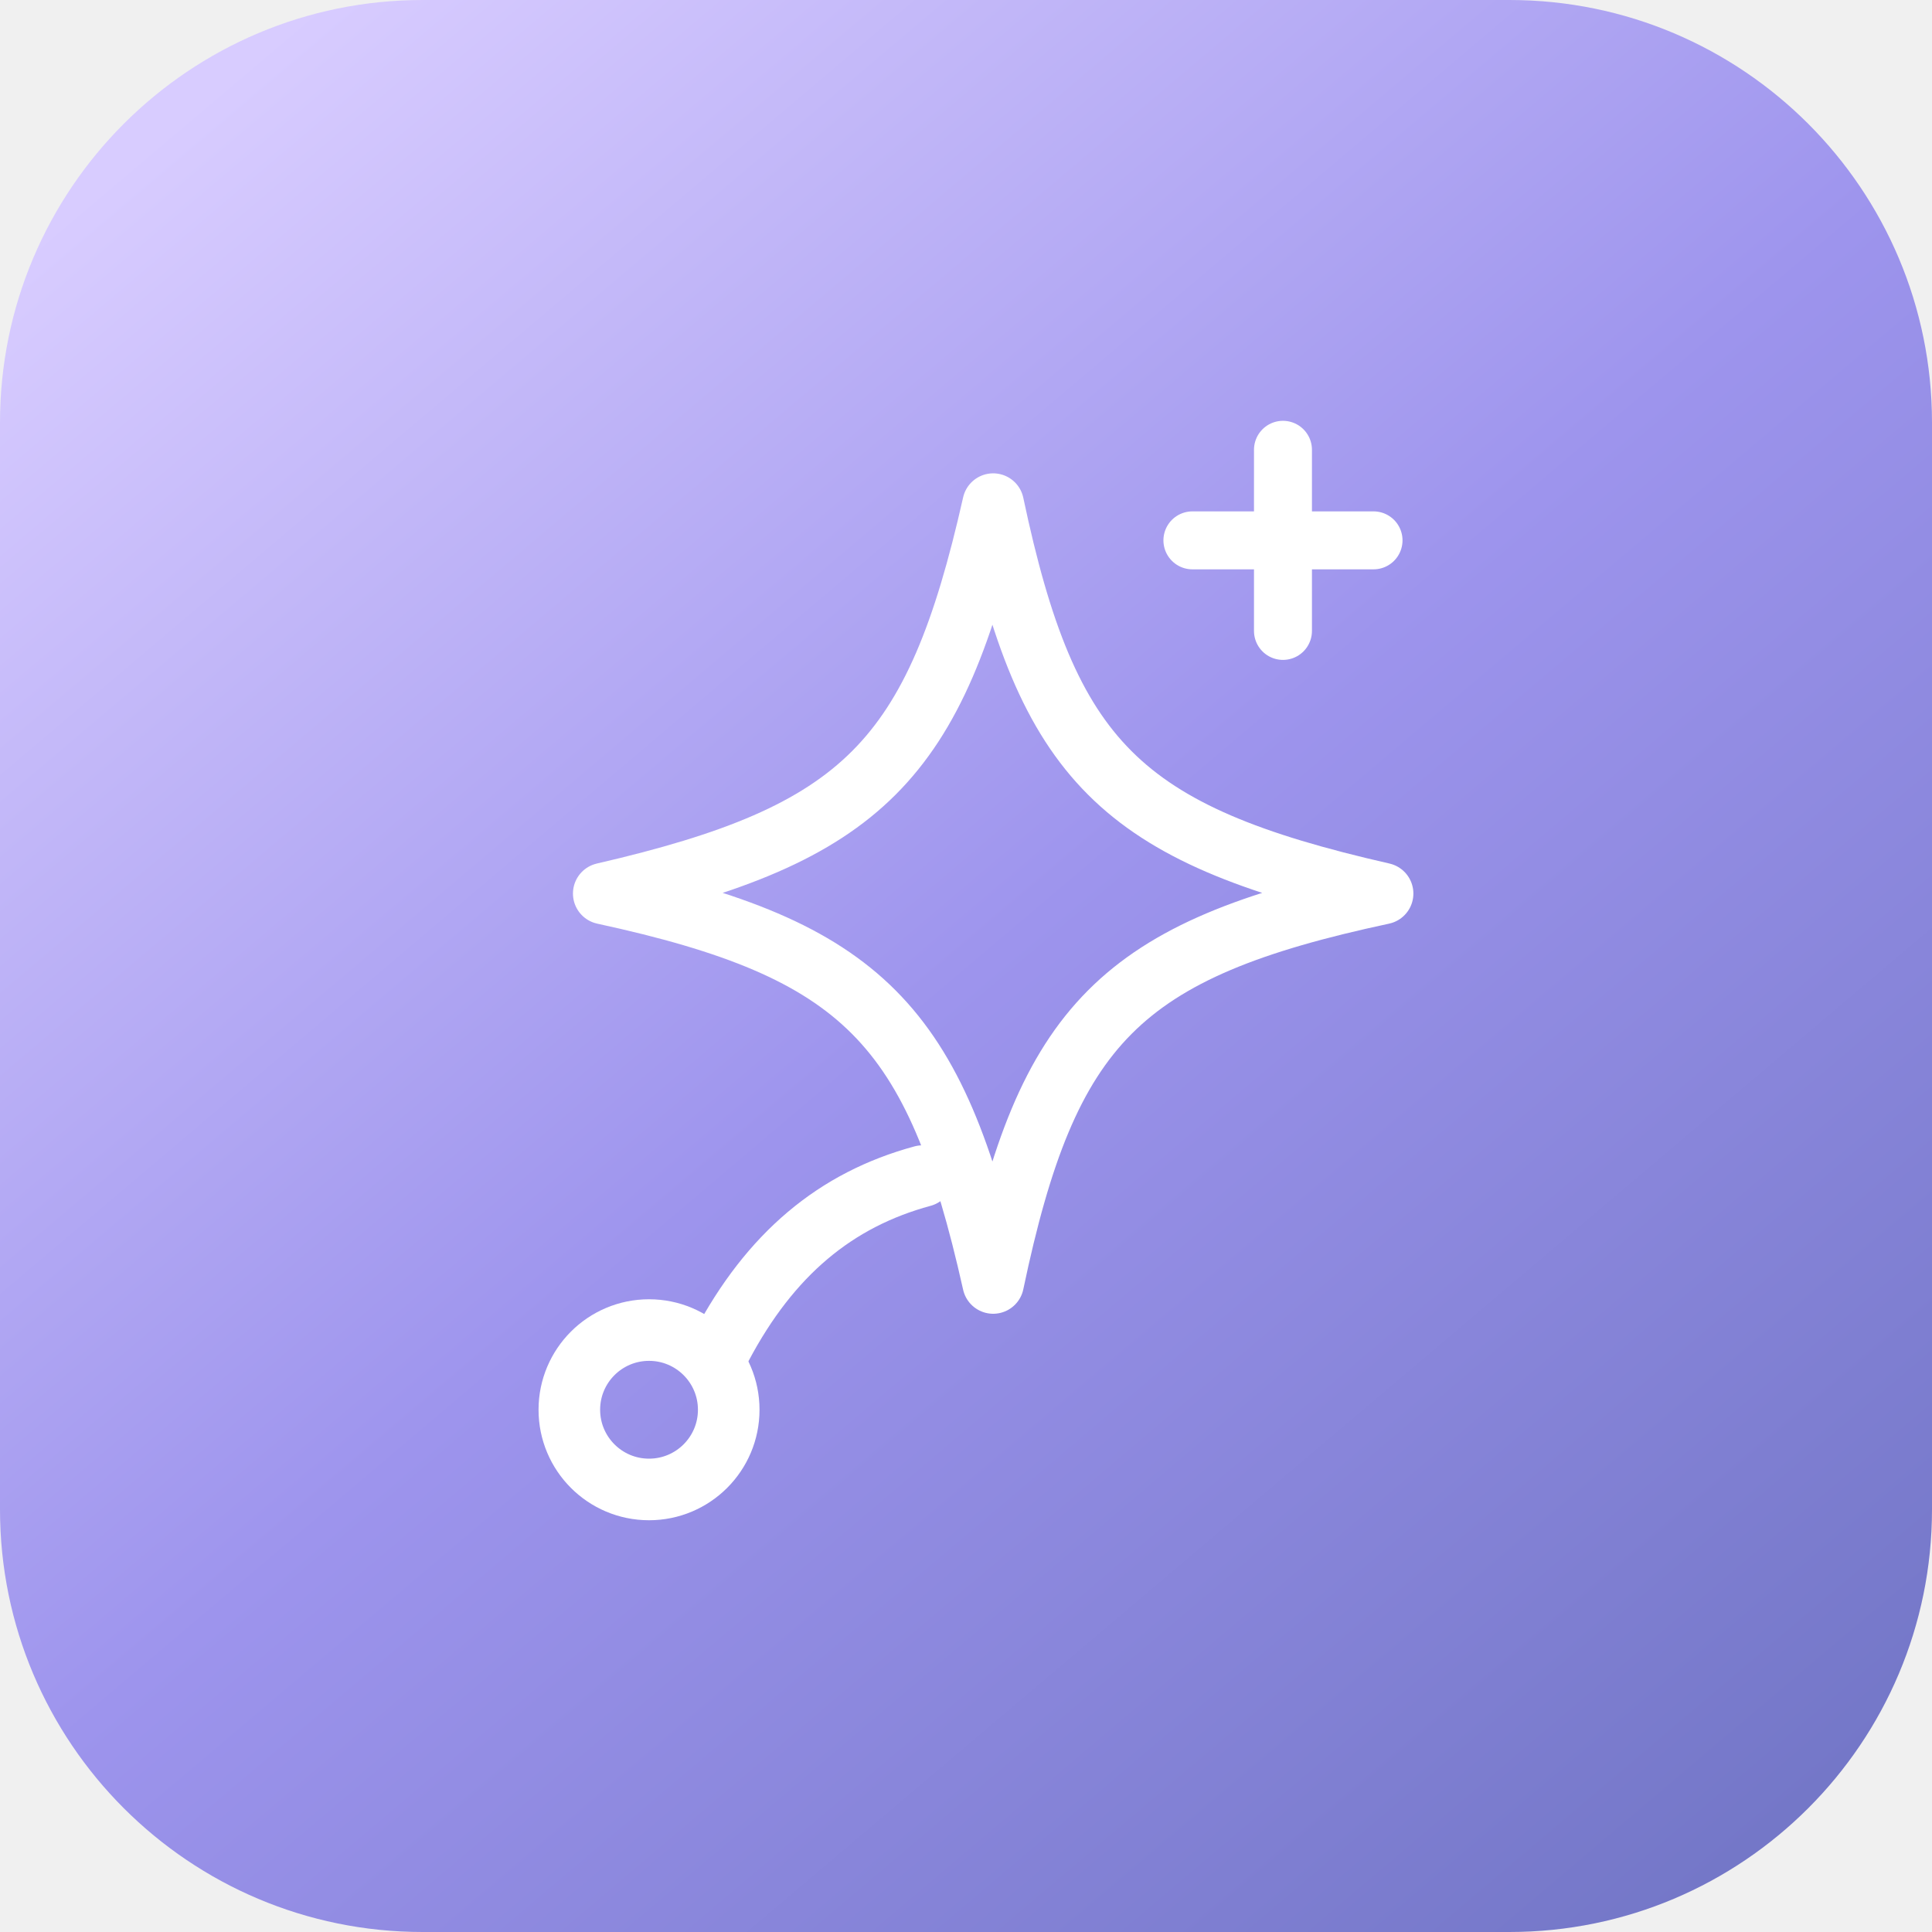
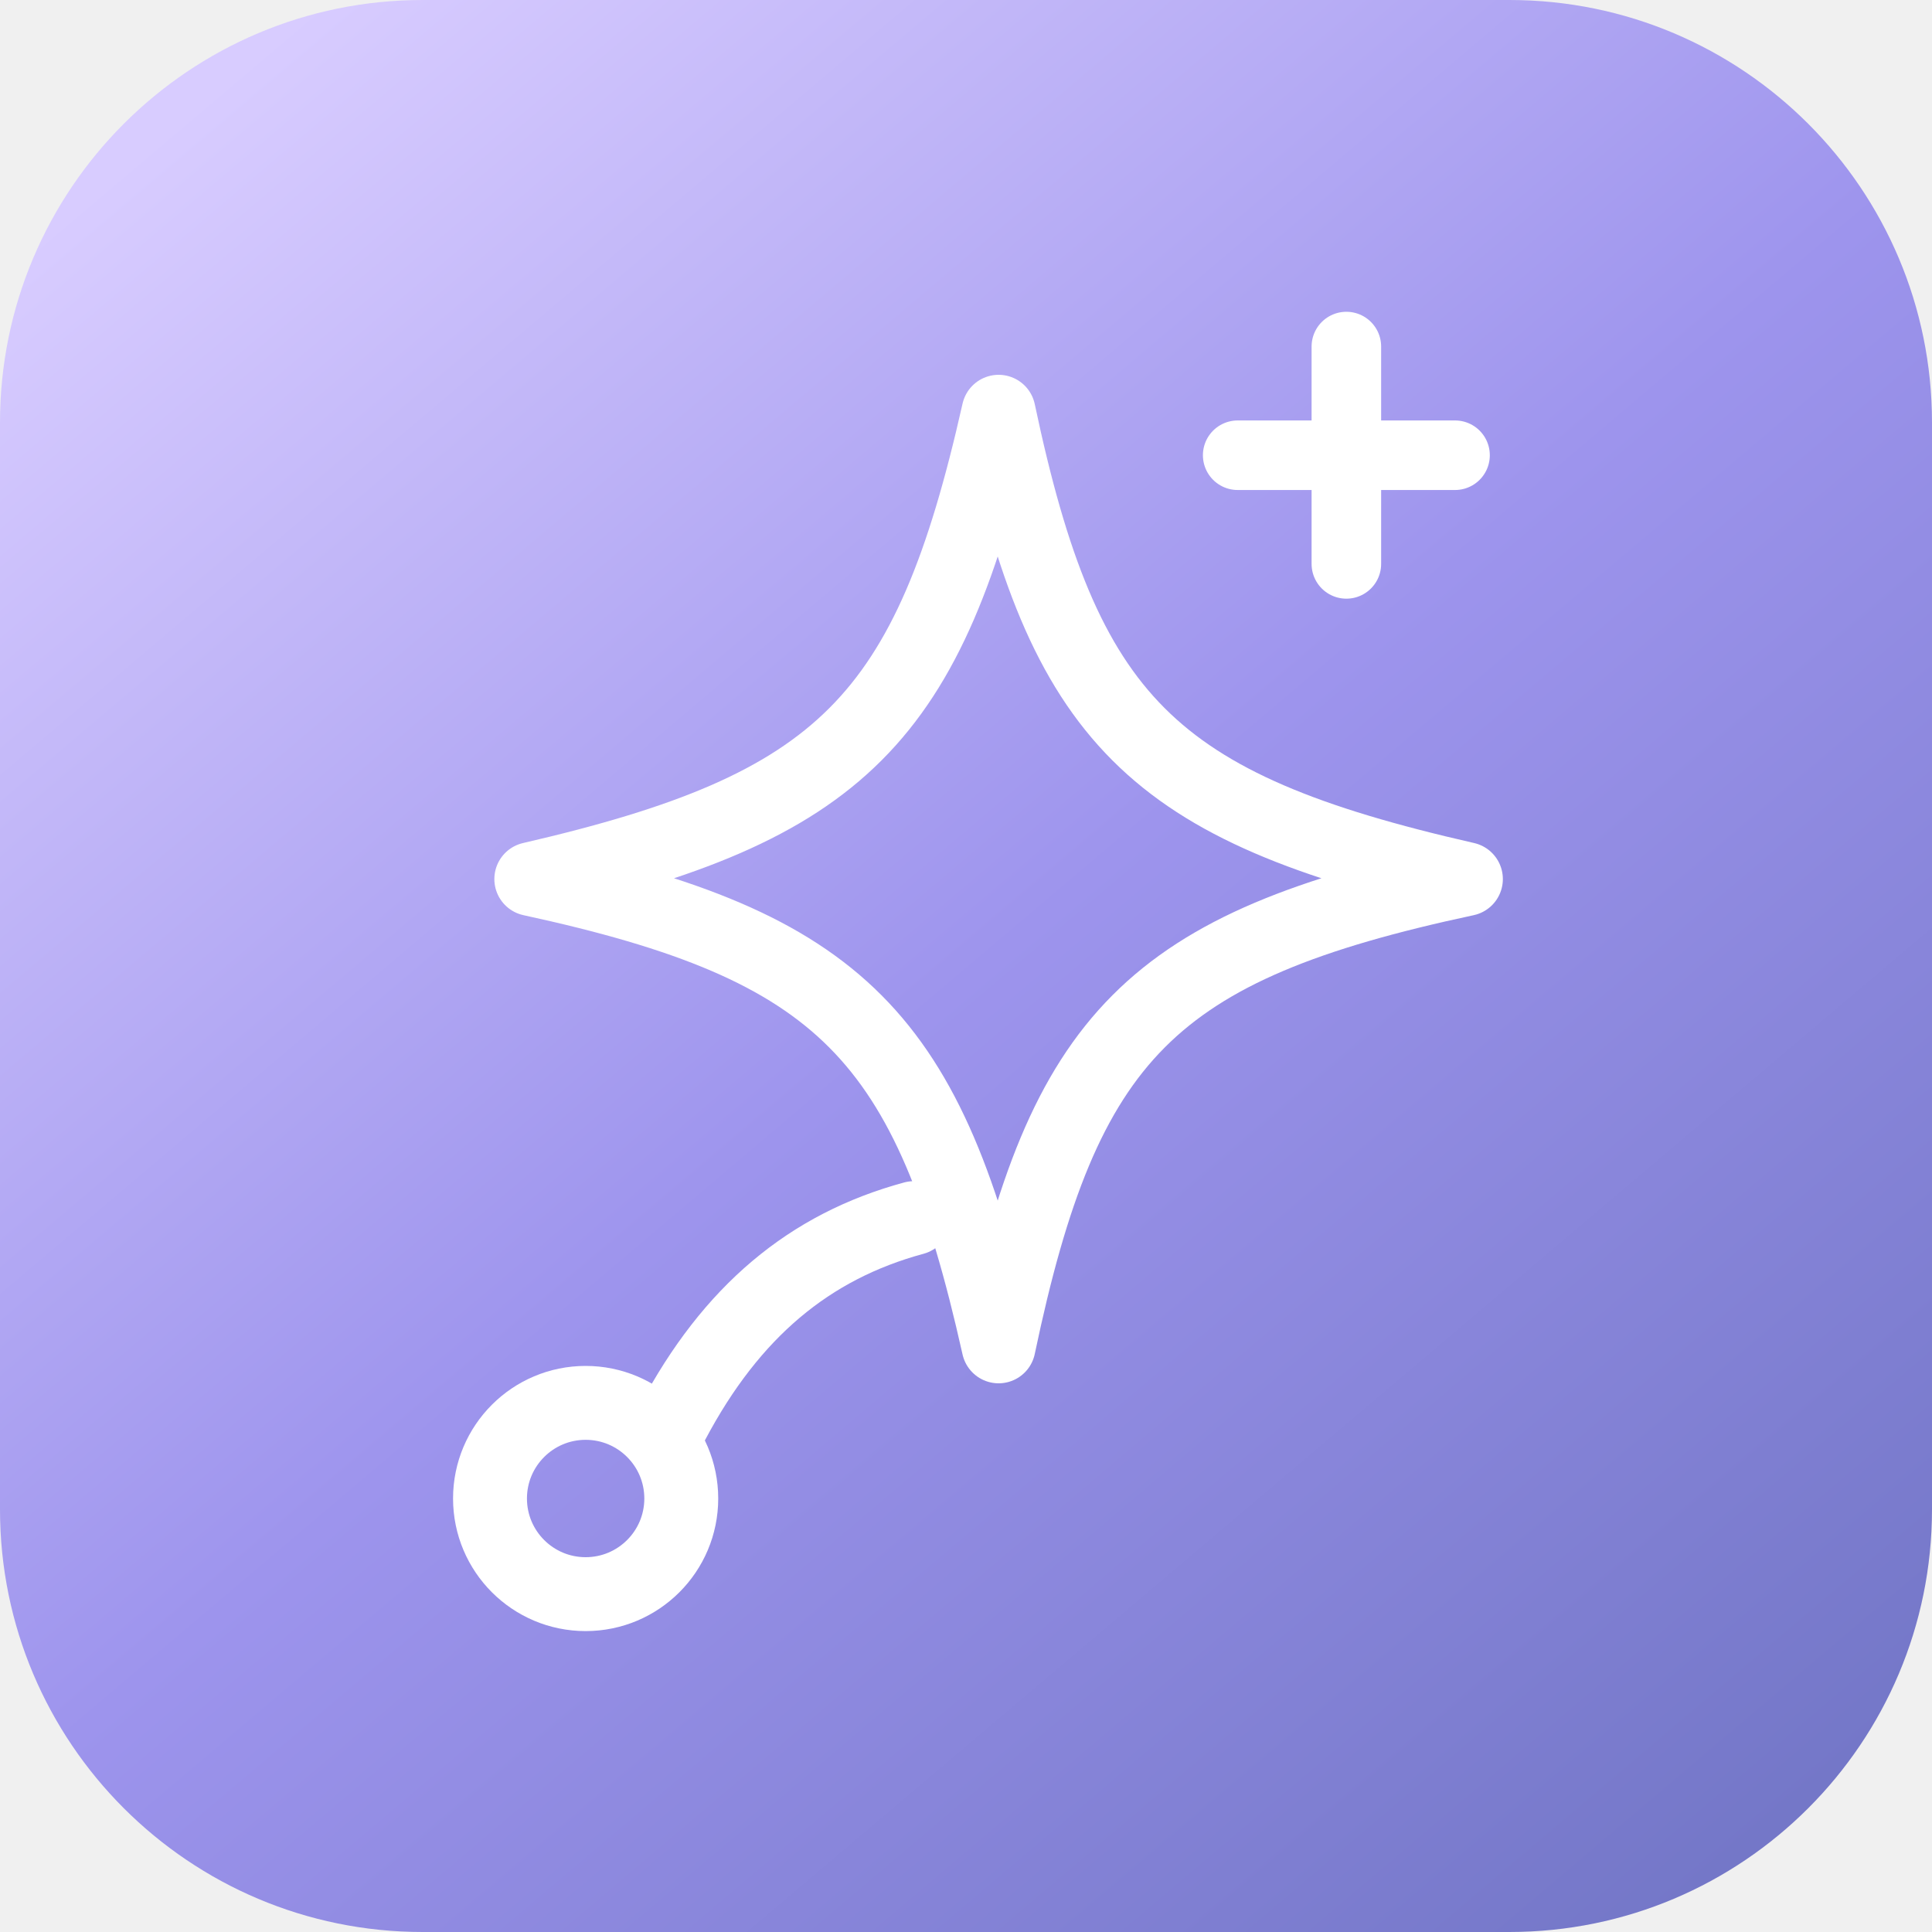
<svg xmlns="http://www.w3.org/2000/svg" viewBox="0 0 128 128">
  <defs>
    <linearGradient id="bg" x1="14" y1="6" x2="114" y2="124" gradientUnits="userSpaceOnUse">
      <stop stop-color="#d8ccff" />
      <stop offset=".5" stop-color="#9d94ed" />
      <stop offset="1" stop-color="#7477c8" />
    </linearGradient>
  </defs>
  <rect width="128" height="128" rx="28" fill="url(#bg)" />
-   <g transform="translate(64 64) scale(1.2) translate(-62.5 -53.5)">
+   <g transform="translate(64 64) scale(1.44) translate(-62.5 -53.5)">
    <path d="M64 28c3 14.2 7 18.2 21.5 21.5-14.5 3.1-18.5 7.2-21.5 21.5-3.2-14.3-7.2-18.4-21.5-21.5 14.3-3.3 18.3-7.3 21.5-21.5Z" fill="none" stroke="#fff" stroke-linejoin="round" stroke-width="3.4" />
    <path d="M80 25v10M75 30h10" fill="none" stroke="#fff" stroke-linecap="round" stroke-width="3.2" />
    <circle cx="45" cy="78" r="4.4" fill="none" stroke="#fff" stroke-width="3.4" />
    <path d="M49 74.5c2.7-5.1 6.3-8.1 11.1-9.4" fill="none" stroke="#fff" stroke-linecap="round" stroke-width="3.4" />
  </g>
</svg>
